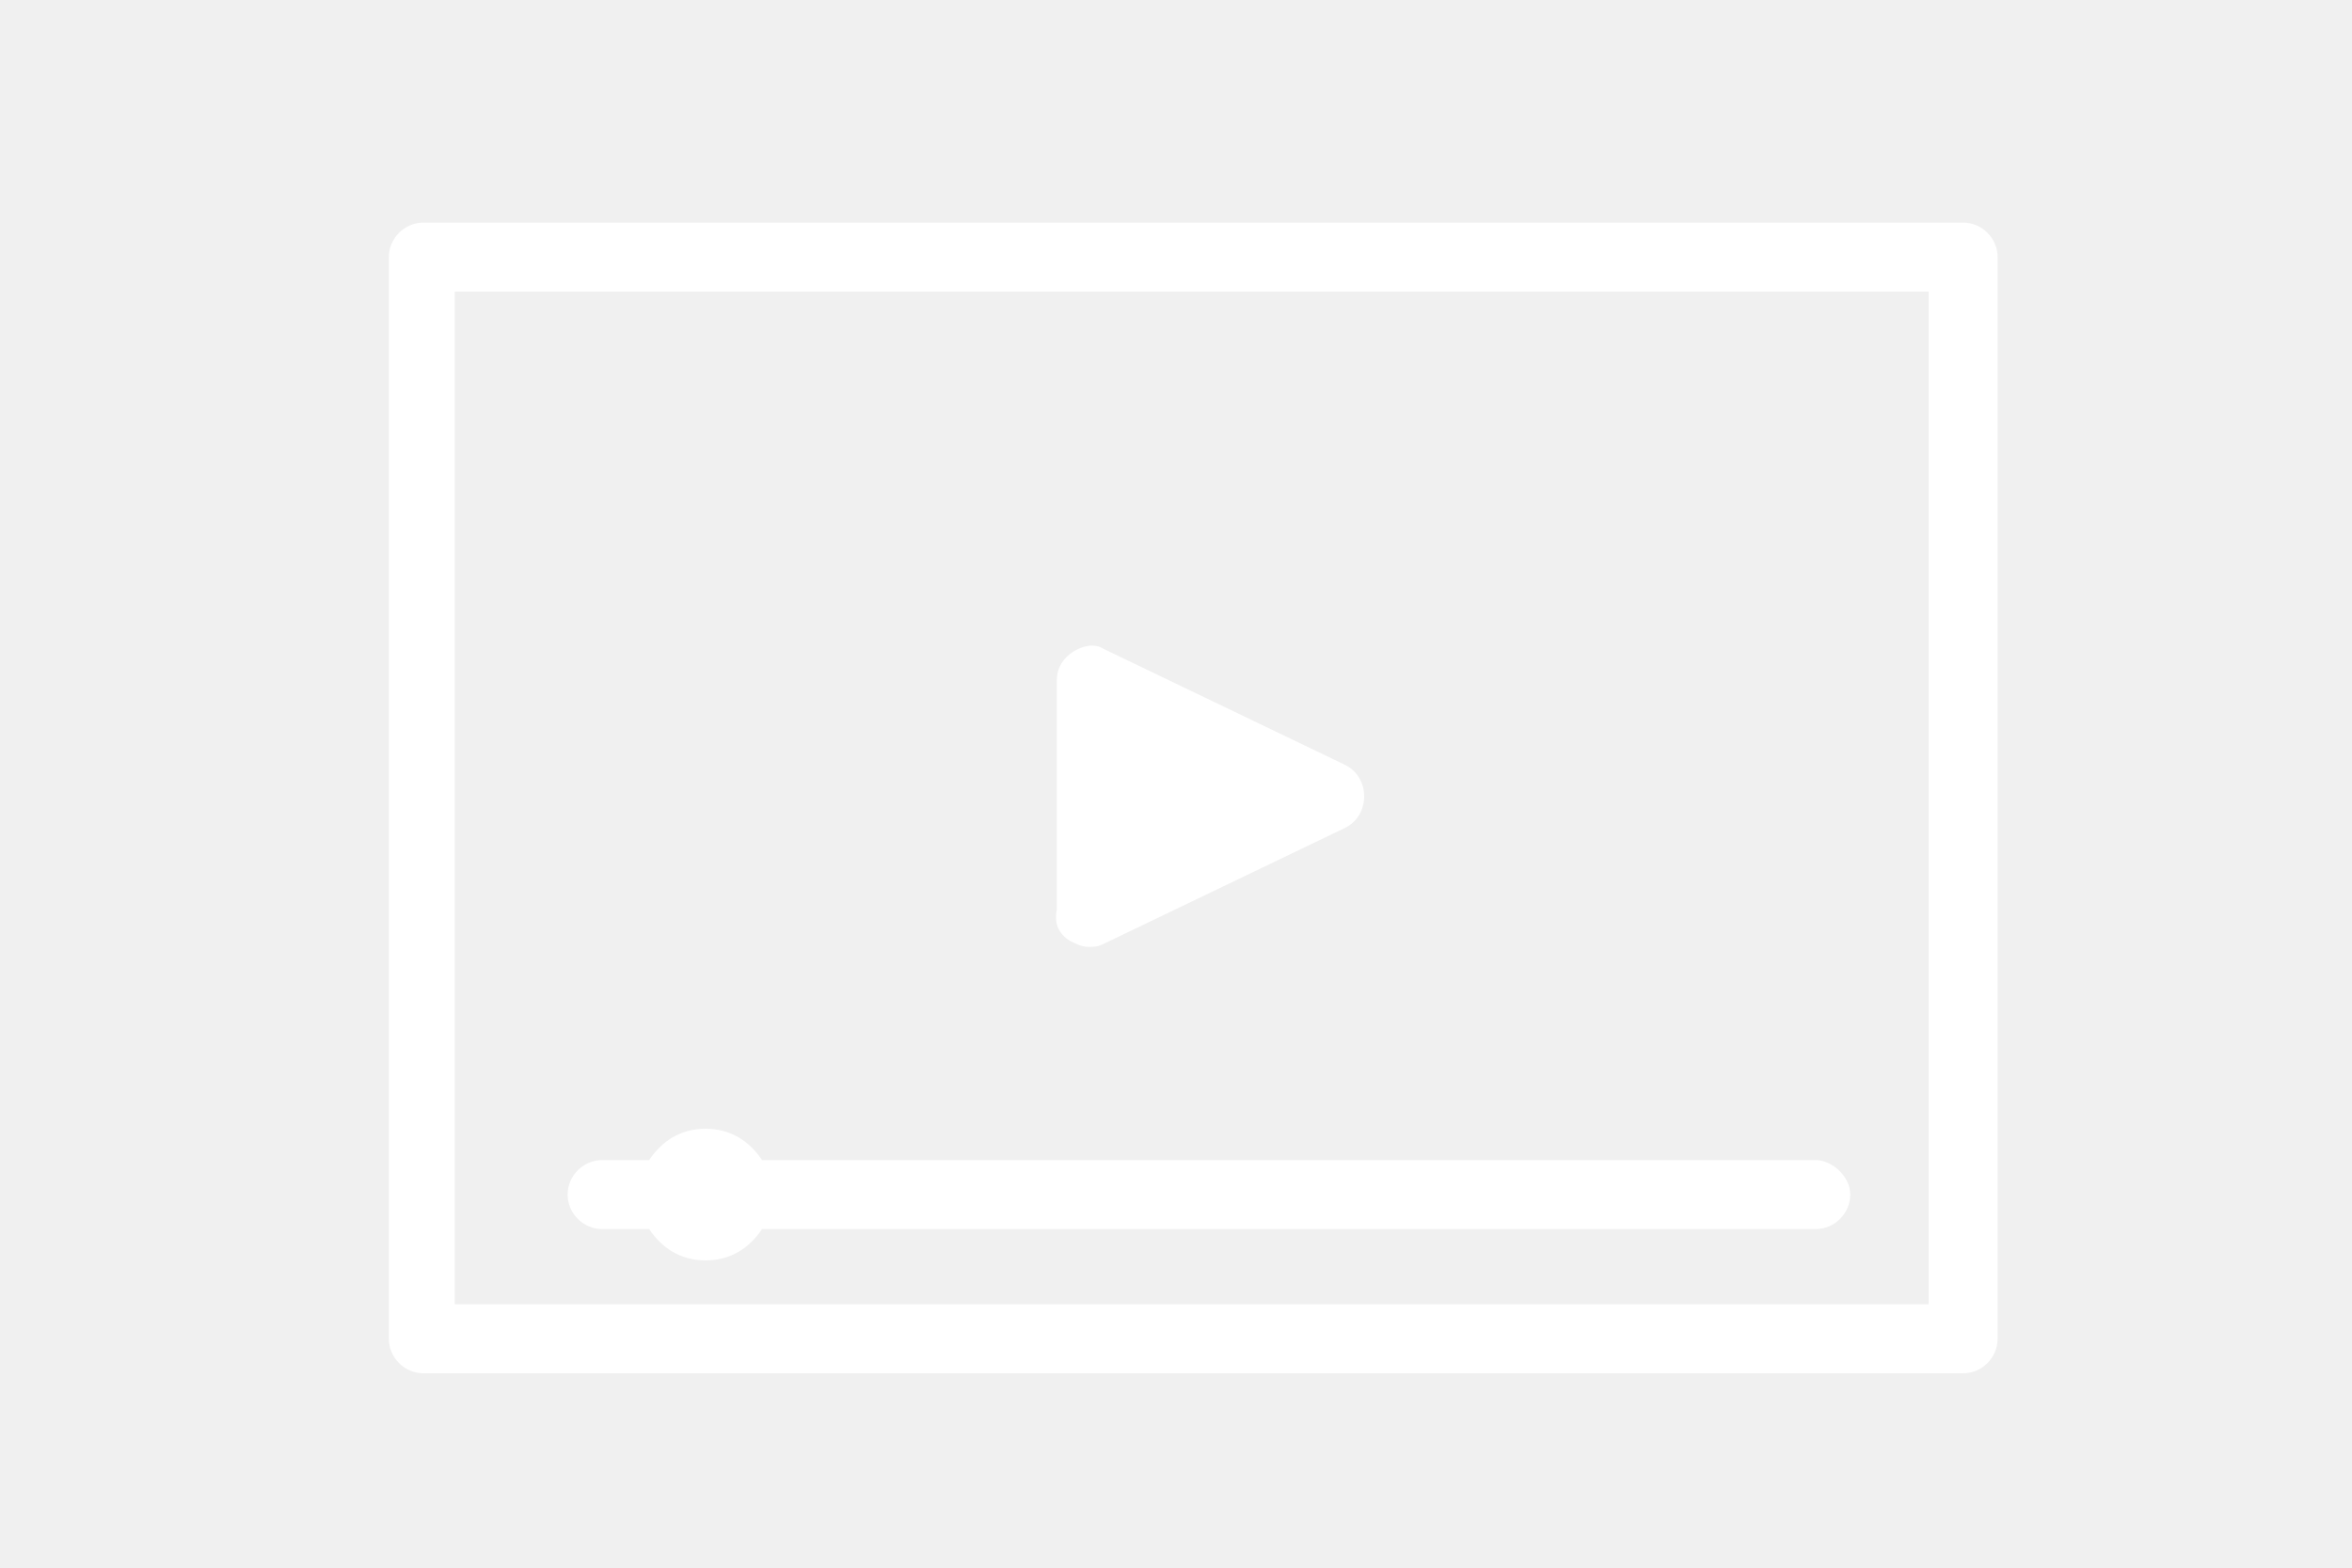
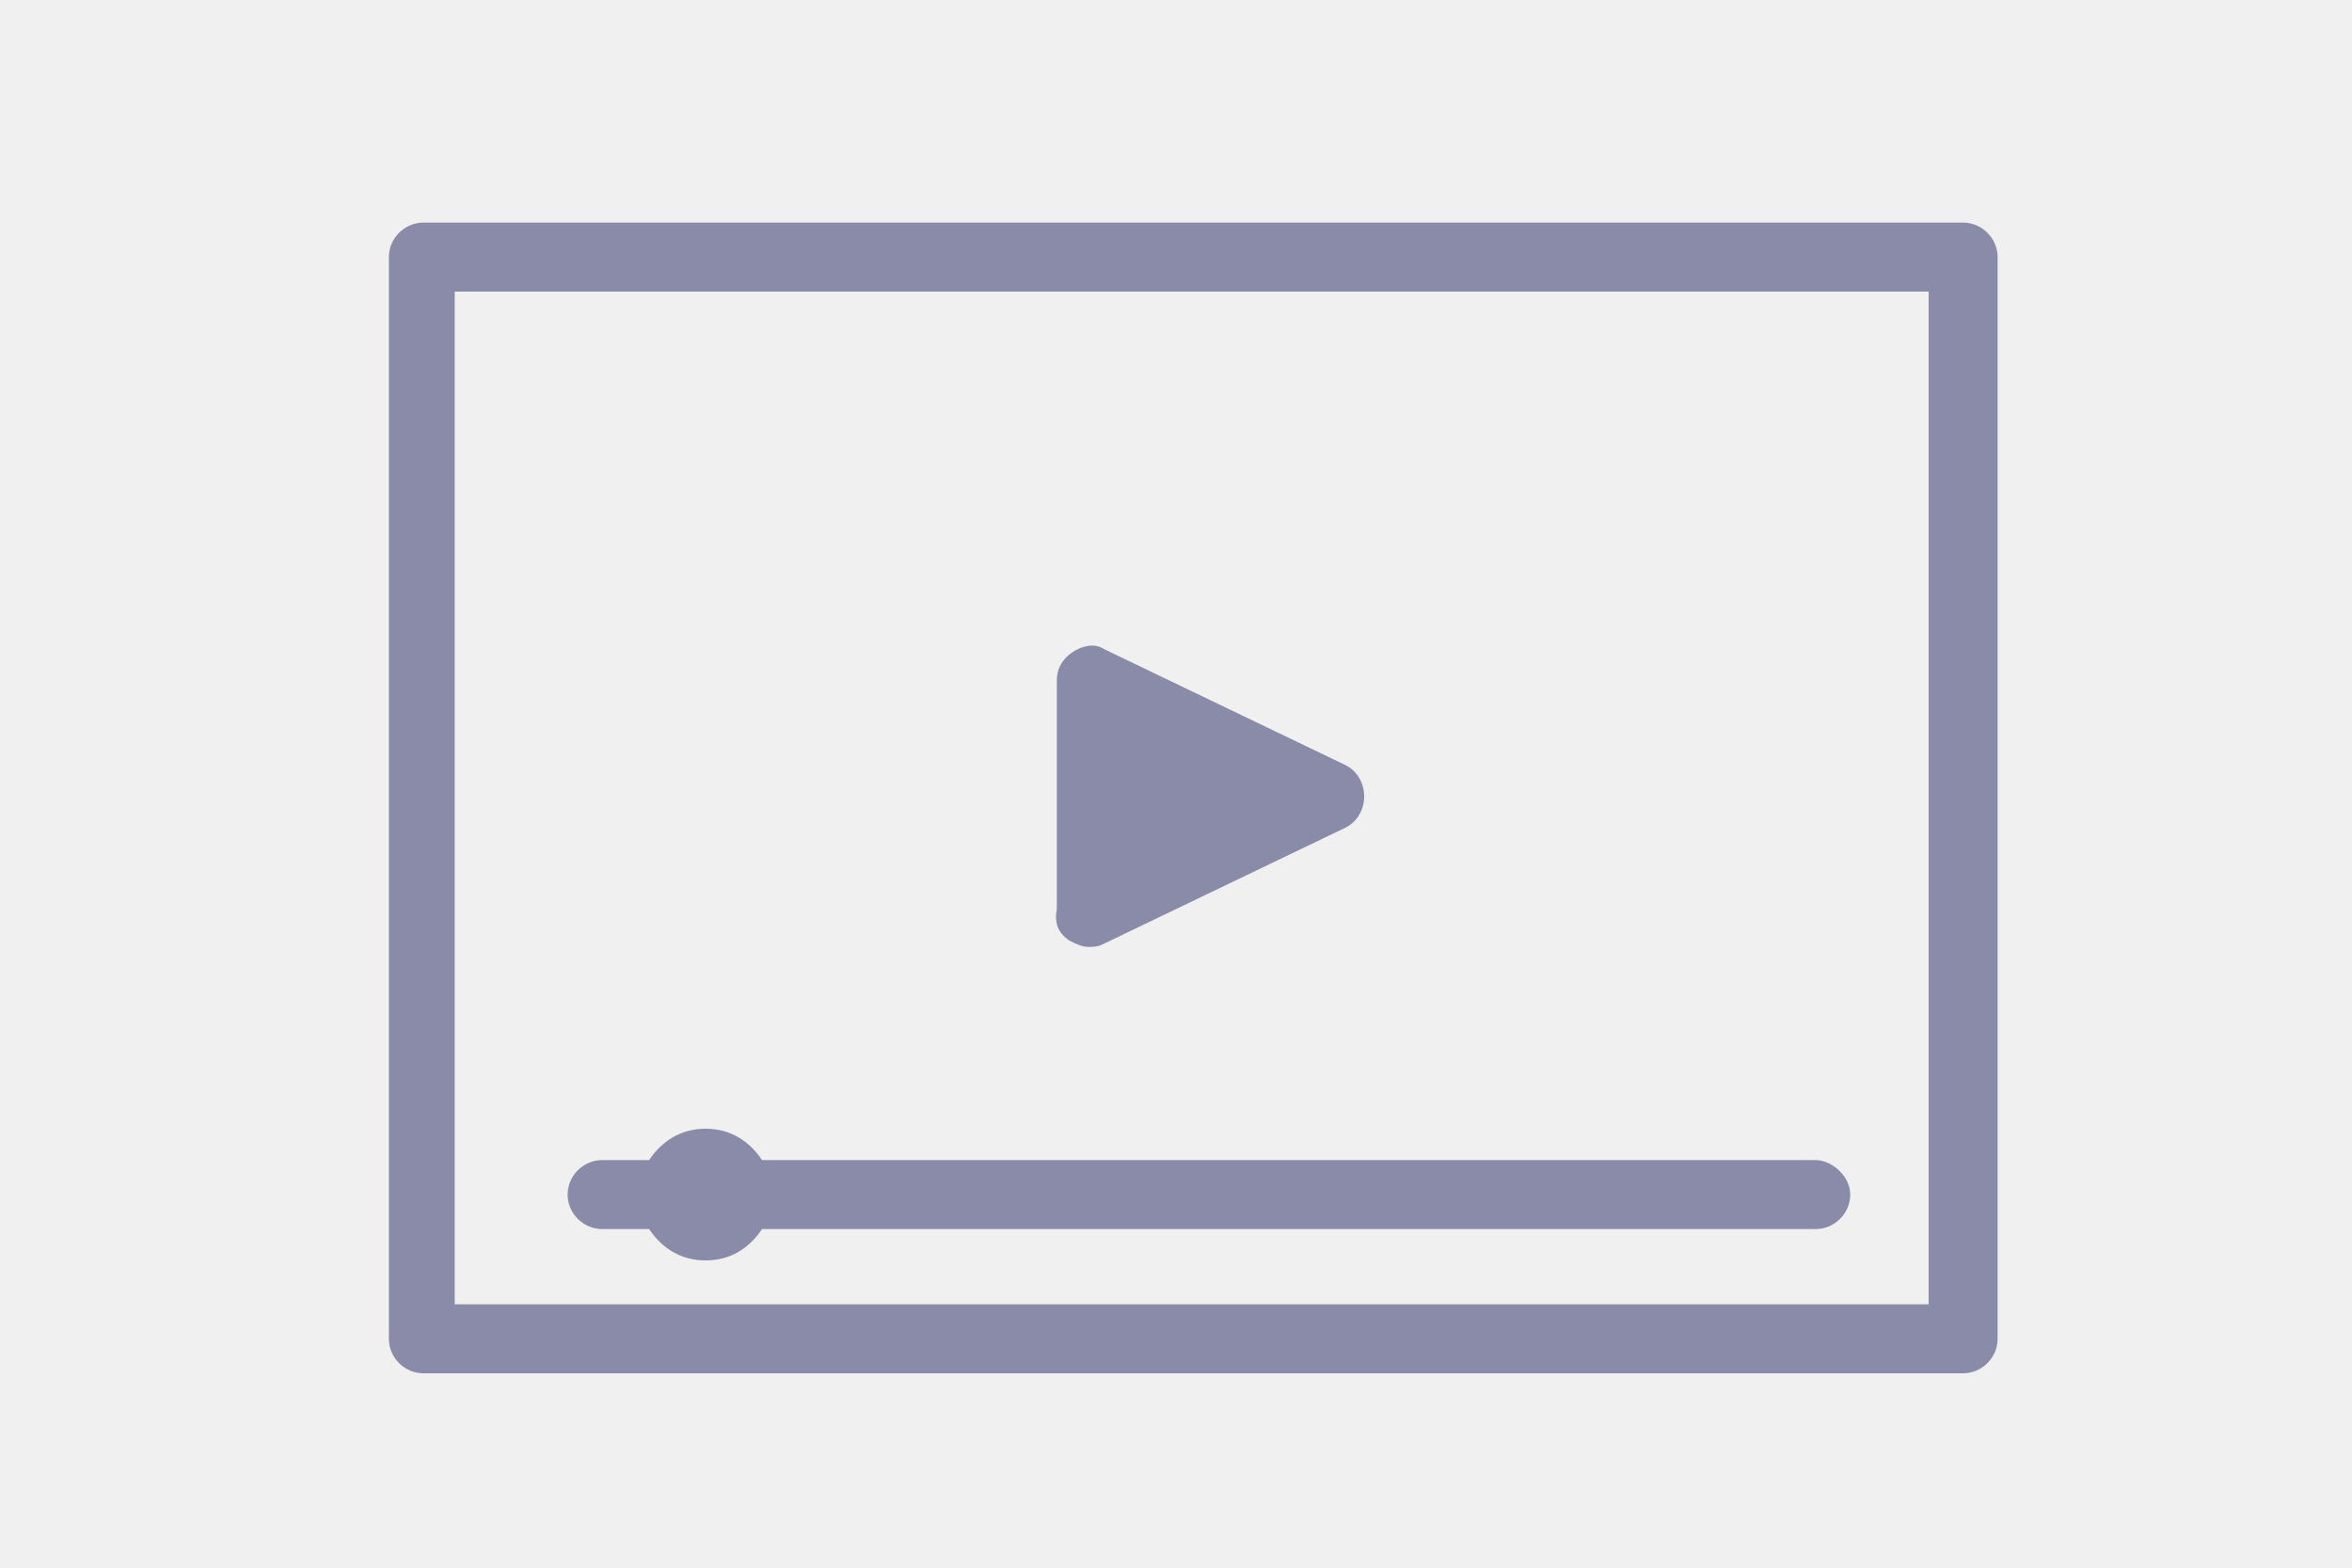
- <svg xmlns="http://www.w3.org/2000/svg" id="Layer_1" viewBox="0 0 75 50">
-   <style>.st0{fill:#FFFFFF;}</style>
-   <path class="st0" d="M62.6 7.1H13.5c-.6 0-1.1.5-1.1 1.1v34.5c0 .6.5 1.1 1.1 1.1h49.1c.6 0 1.1-.5 1.1-1.1V8.2c0-.6-.5-1.1-1.1-1.1zm-1.1 34.5h-47V9.3h47v32.3z" />
-   <path class="st0" d="M34.1 30c.2.1.4.2.6.2.2 0 .3 0 .5-.1l7.7-3.7c.4-.2.6-.6.6-1s-.2-.8-.6-1l-7.7-3.7c-.3-.2-.7-.1-1 .1-.3.2-.5.5-.5.9V29c-.1.5.1.8.4 1zm-14.9 9.2h1.5c.4.6 1 1 1.8 1s1.4-.4 1.8-1h33.6c.6 0 1.1-.5 1.1-1.1s-.6-1.1-1.1-1.1H24.3c-.4-.6-1-1-1.8-1s-1.4.4-1.8 1h-1.5c-.6 0-1.1.5-1.1 1.1s.5 1.1 1.1 1.1z" />
+ <svg xmlns="http://www.w3.org/2000/svg" version="1.1" id="Layer_1" x="0px" y="0px" viewBox="0 0 75 50" style="enable-background:new 0 0 75 50;" xml:space="preserve">
+   <style type="text/css">
+ 	.st0{fill:#8A8BA9;}
+ </style>
+   <path class="st0" d="M62.6,7.1H13.5c-0.6,0-1.1,0.5-1.1,1.1v34.5c0,0.6,0.5,1.1,1.1,1.1h49.1c0.6,0,1.1-0.5,1.1-1.1V8.2  C63.7,7.6,63.2,7.1,62.6,7.1z M61.5,41.6h-47V9.3h47V41.6z" />
+   <path class="st0" d="M34.1,30c0.2,0.1,0.4,0.2,0.6,0.2c0.2,0,0.3,0,0.5-0.1l7.7-3.7c0.4-0.2,0.6-0.6,0.6-1s-0.2-0.8-0.6-1l-7.7-3.7  c-0.3-0.2-0.7-0.1-1,0.1s-0.5,0.5-0.5,0.9V29C33.6,29.5,33.8,29.8,34.1,30z M19.2,39.2h1.5c0.4,0.6,1,1,1.8,1s1.4-0.4,1.8-1h33.6  c0.6,0,1.1-0.5,1.1-1.1S58.4,37,57.9,37H24.3c-0.4-0.6-1-1-1.8-1s-1.4,0.4-1.8,1h-1.5c-0.6,0-1.1,0.5-1.1,1.1S18.6,39.2,19.2,39.2z" />
</svg>
